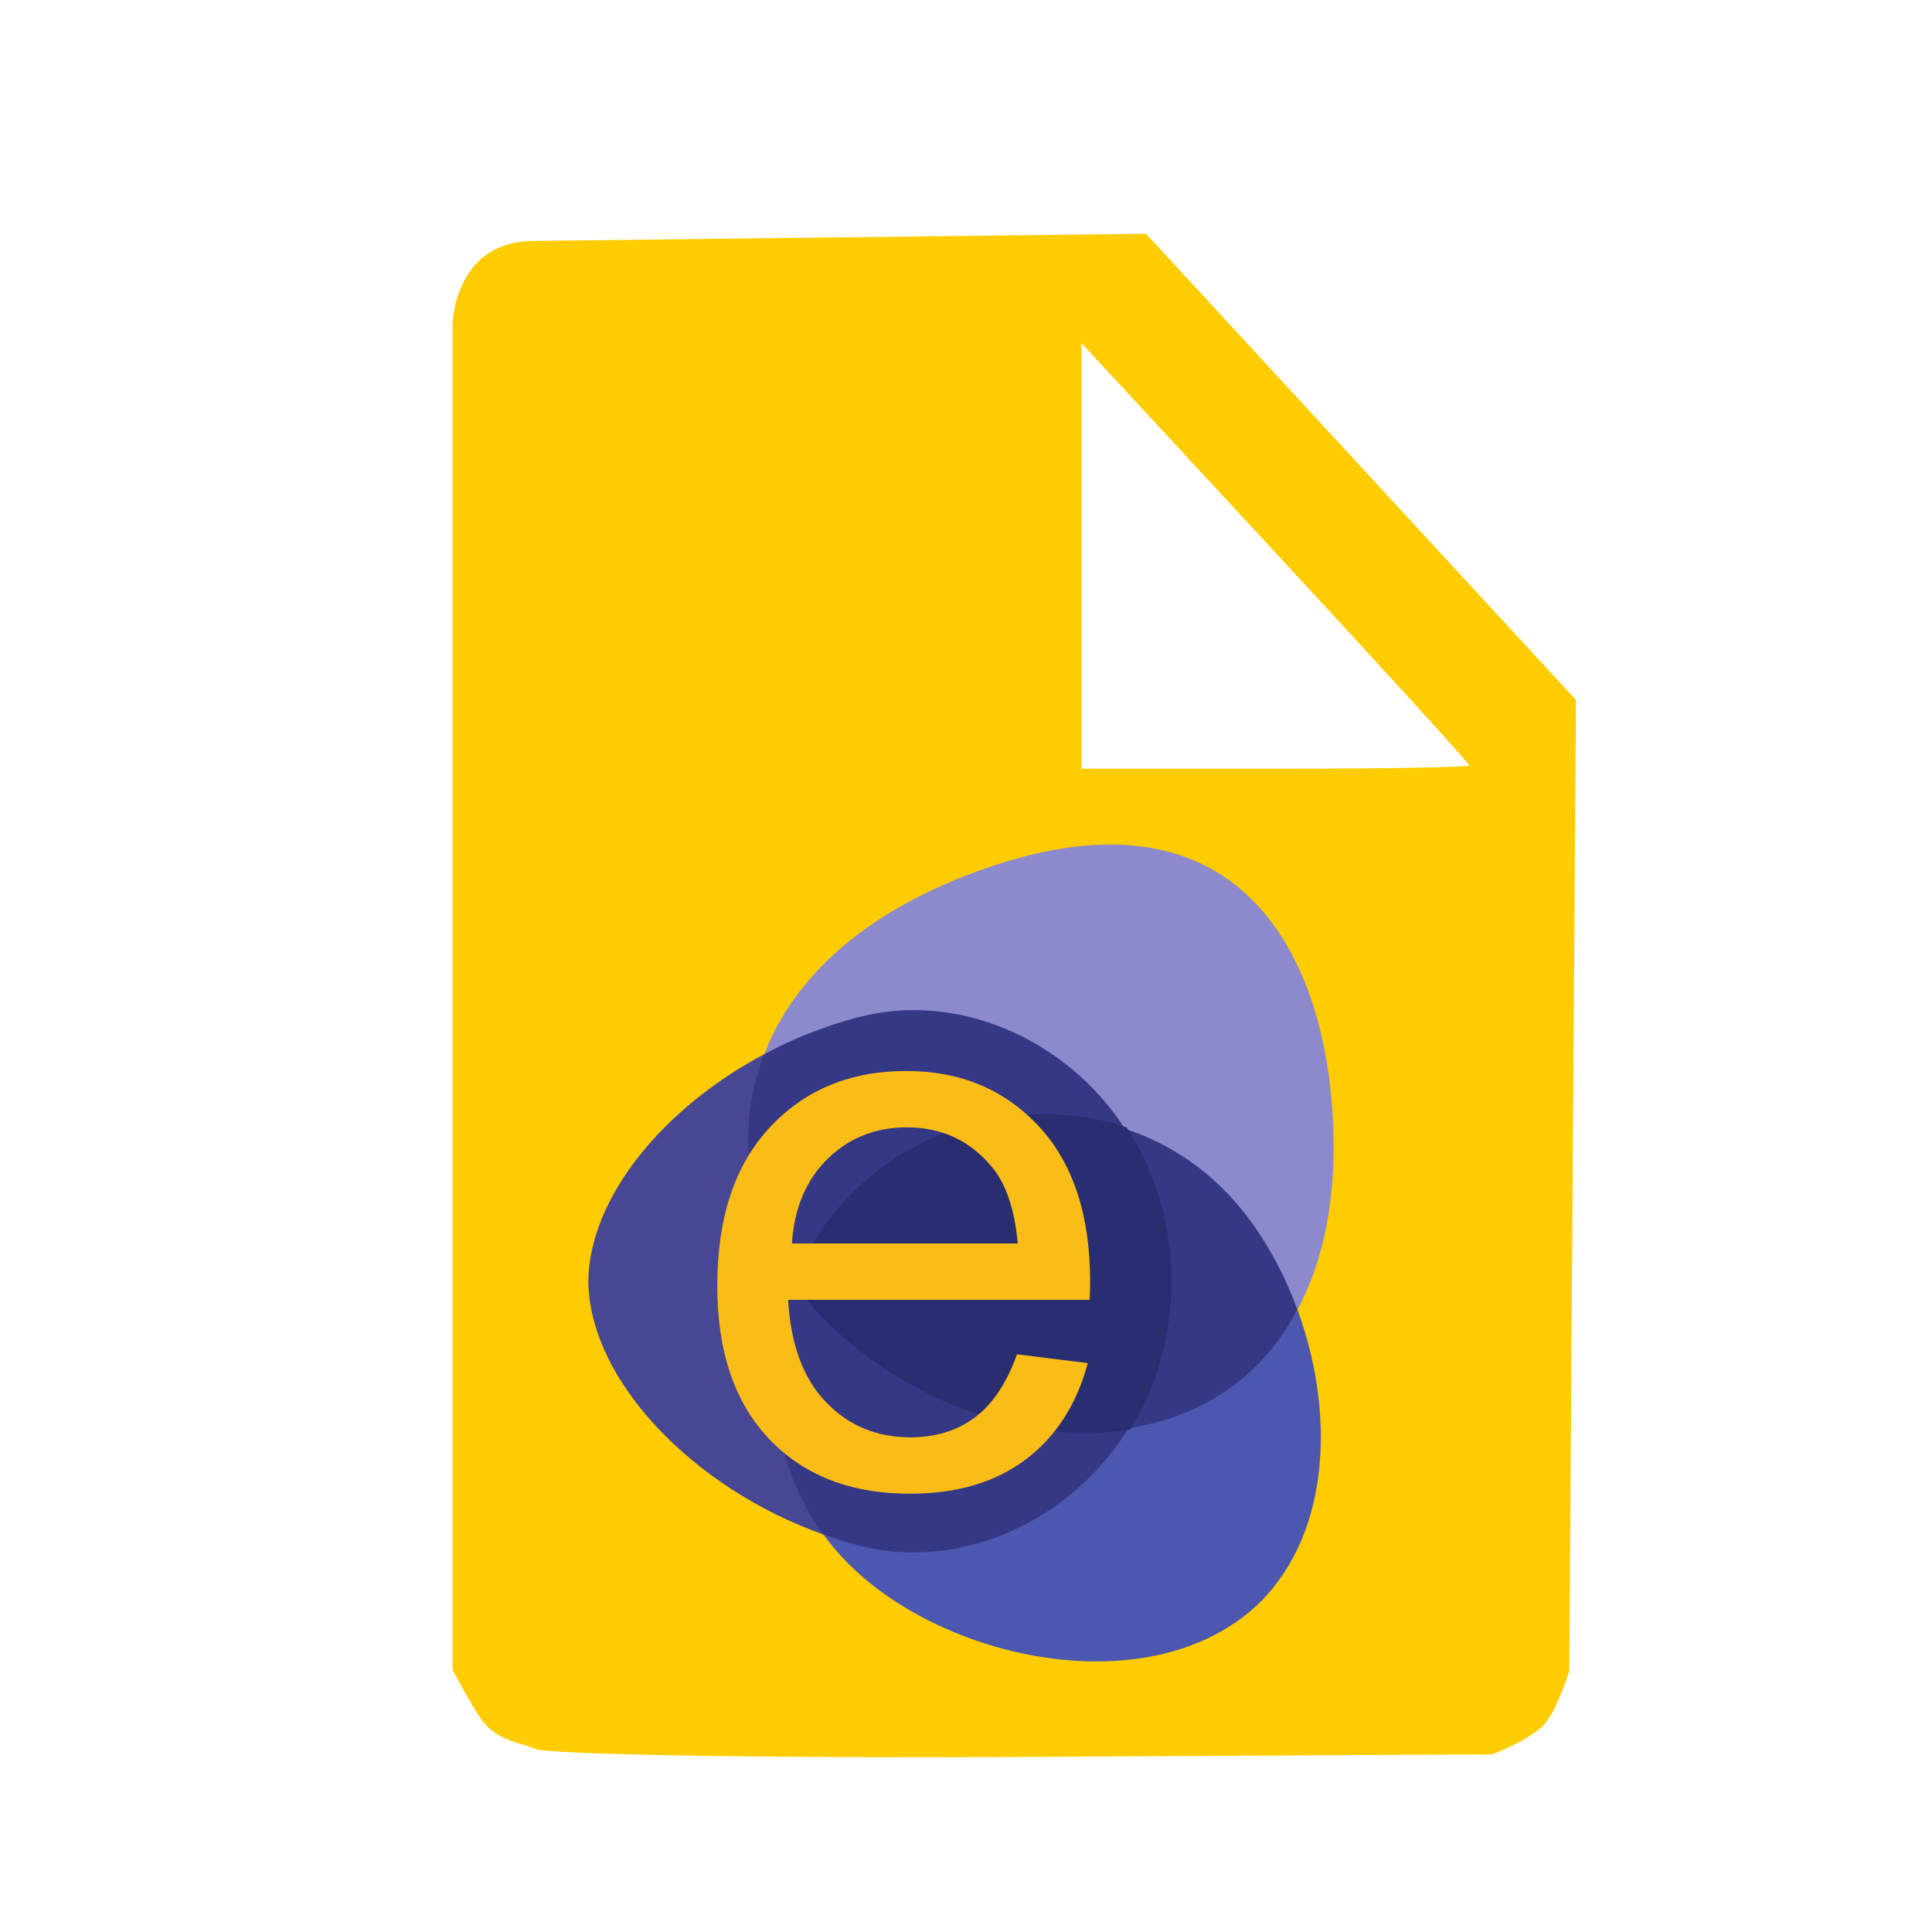
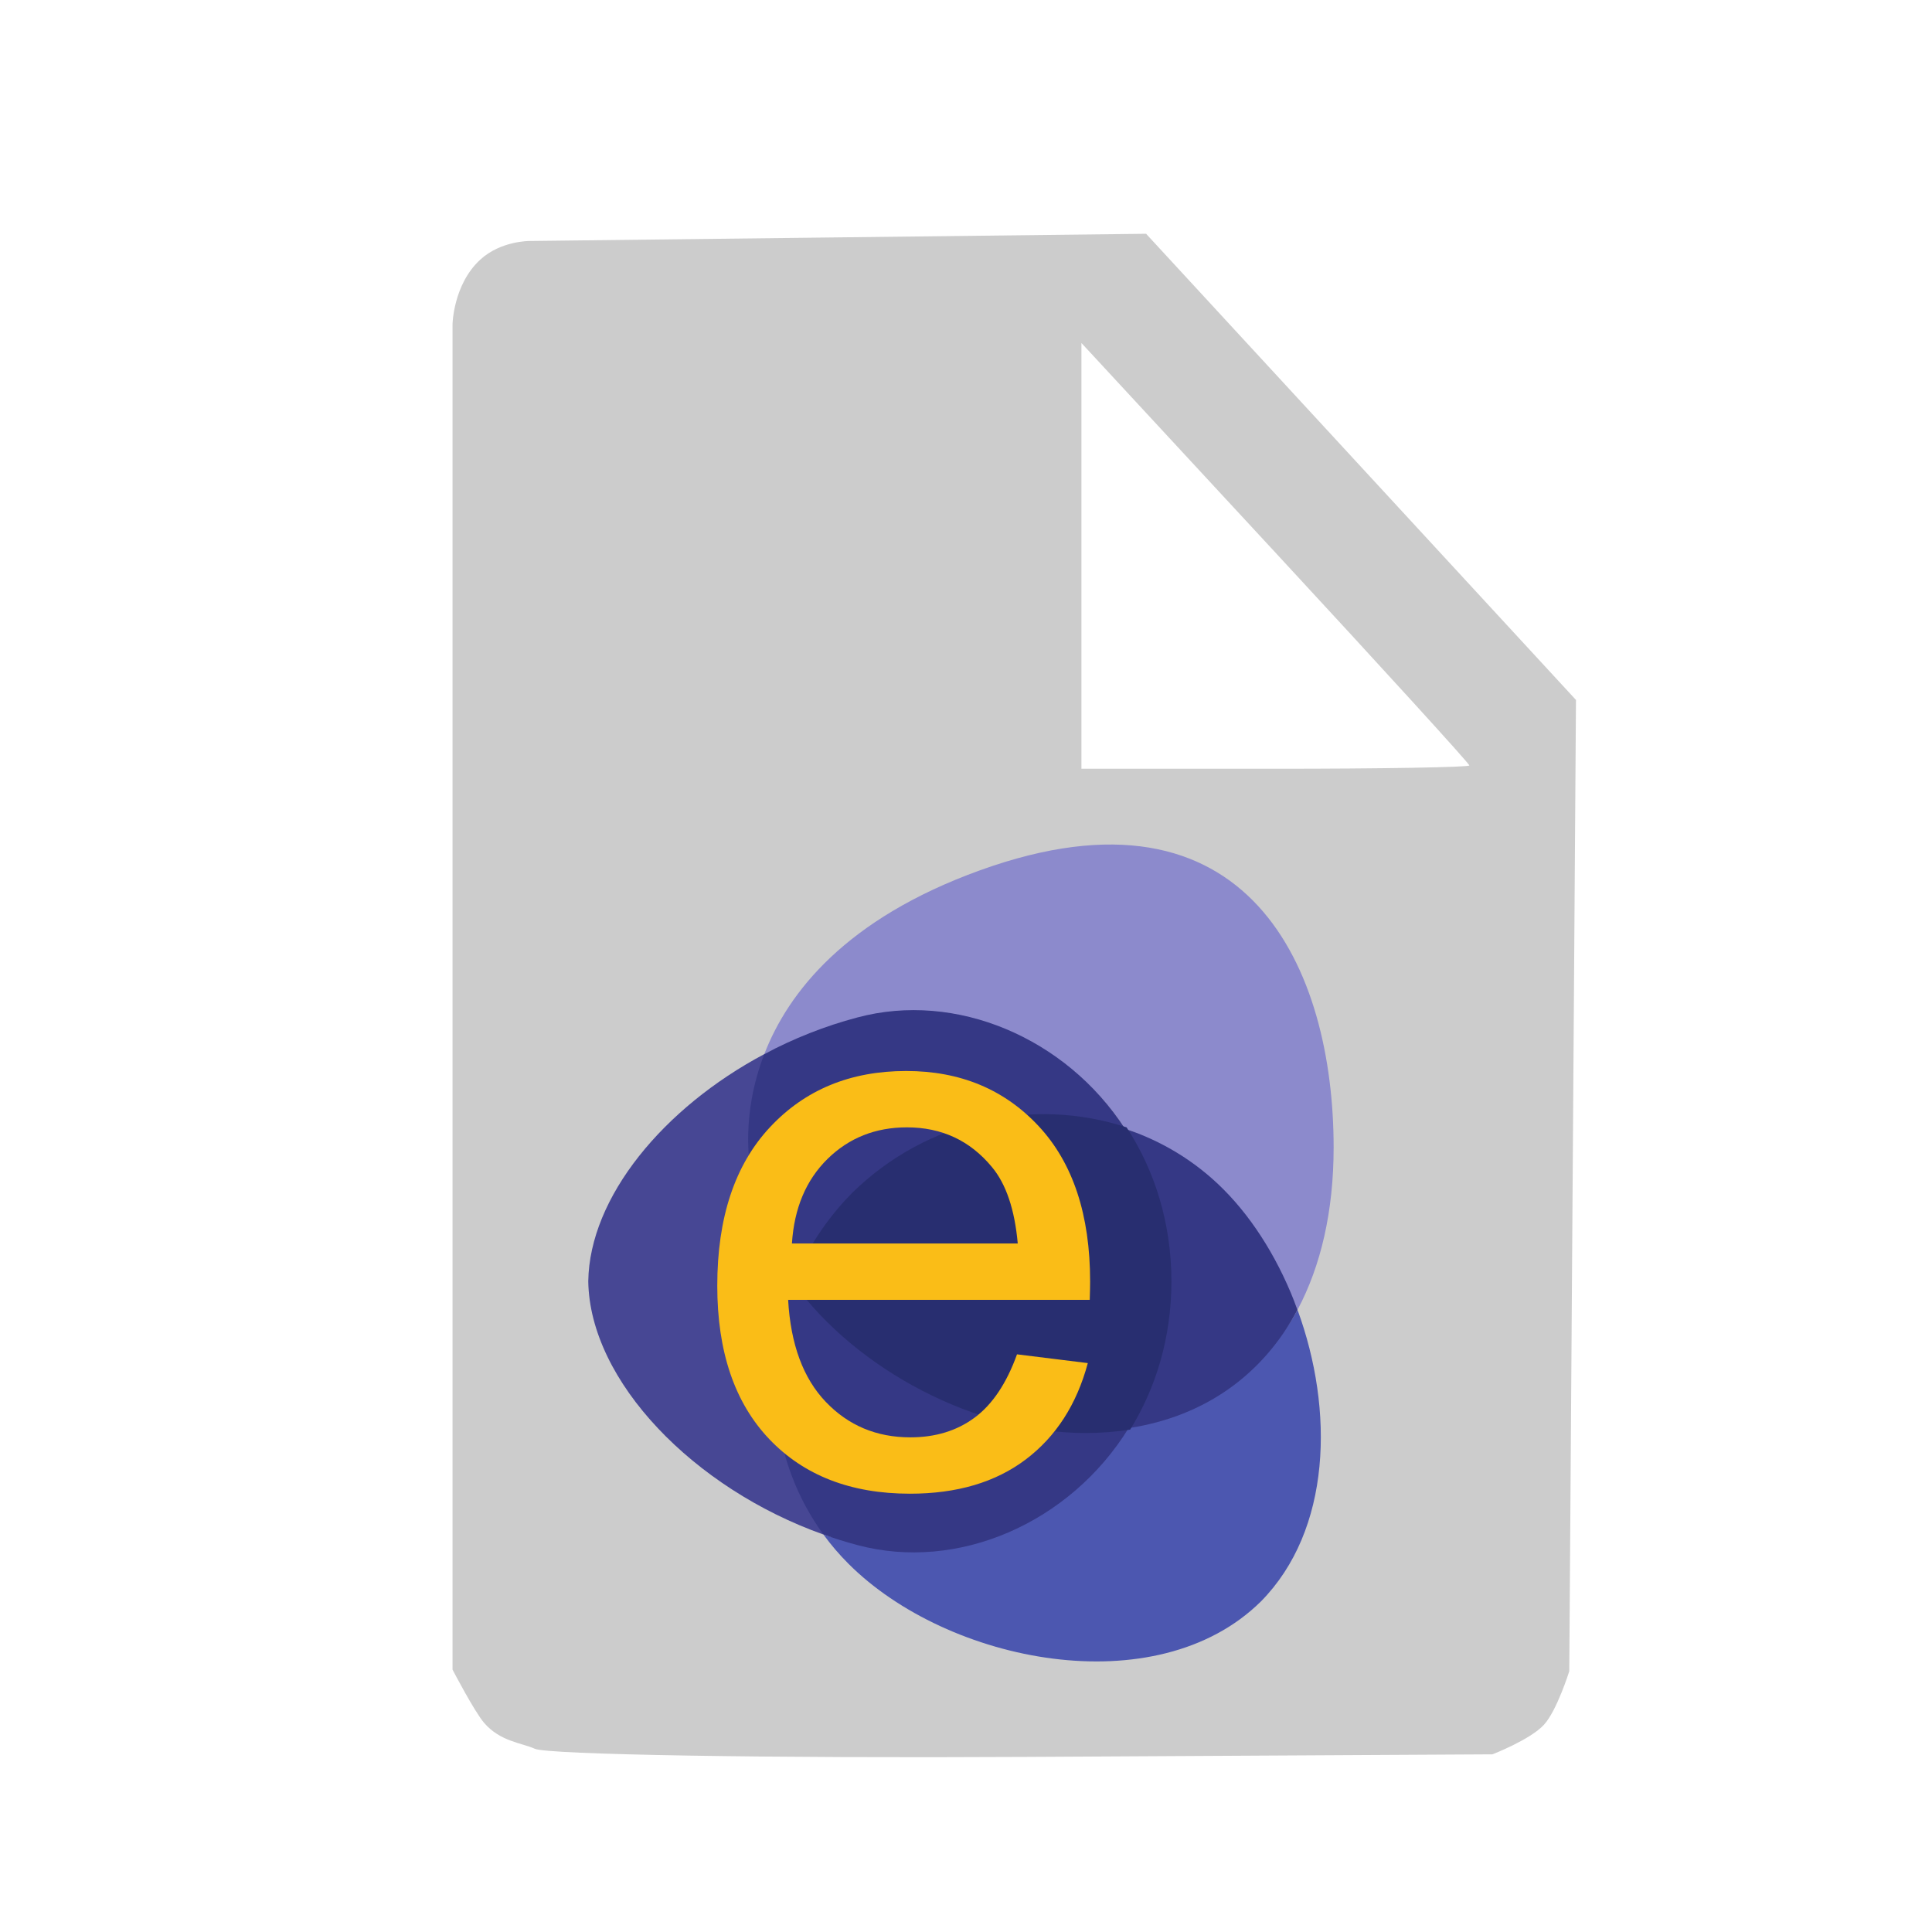
<svg xmlns="http://www.w3.org/2000/svg" version="1.1" id="svg2" width="192" height="192" viewBox="0 0 192 192" xml:space="preserve">
  <defs id="defs6" />
-   <g id="g2678" transform="matrix(0.5532004,0,0,0.5984694,39.96234,197.26)" style="fill:#ffcc00">
-     <path style="opacity:1;fill:#ffcc00;fill-opacity:1;stroke-width:2.112;paint-order:stroke fill markers" d="m 23.838,-39.214 c -2.323,-0.981 -6.204,-1.179 -9.108,-4.303 -1.76,-1.893 -5.674,-8.841 -5.674,-8.841 V -164.07 -275.782 c 0,0 0.134,-6.59 4.975,-10.706 3.684,-3.132 8.826,-3.102 8.826,-3.102 l 55.396,-0.599 55.396,-0.599 38.613,38.705 38.613,38.705 -0.602,80.641 -0.602,80.641 c 0,0 -2.202,6.509 -4.532,8.877 -2.454,2.495 -9.272,4.927 -9.272,4.927 l -83.904,0.43 c -46.147,0.237 -85.804,-0.372 -88.127,-1.353 z M 191.722,-202.504 c 0,-0.304 -15.68,-16.21 -34.844,-35.348 l -34.844,-34.796 v 35.348 35.348 h 34.844 c 19.164,0 34.844,-0.248 34.844,-0.552 z" id="path817" />
-     <g id="g2568" transform="matrix(0.9128977,0,0,0.6471611,24.34328,-37.48601)" style="fill:#ffcc00">
-       <g id="g1140" style="fill:#ffcc00;stroke:none" transform="translate(407.3075,32.47761)">
-         <rect style="opacity:1;fill:#ffcc00;stroke:none;stroke-width:1.178" id="rect1011" width="123.596" height="139.933" x="-375.976" y="-226.012" ry="11.584" />
-         <rect style="opacity:1;fill:#ffcc00;stroke:none" id="rect1013" width="48.907" height="38.209" x="-366.806" y="-220.084" />
-         <rect style="fill:#ffcc00;stroke:none" id="rect1013-4" width="48.907" height="38.209" x="-310.728" y="-219.767" />
-         <rect style="fill:#ffcc00;stroke:none" id="rect1013-6" width="48.907" height="38.209" x="-366.359" y="-174.885" />
-         <rect style="fill:#ffcc00;stroke:none" id="rect1013-4-6" width="48.907" height="38.209" x="-310.281" y="-174.569" />
-         <rect style="fill:#ffcc00;stroke:none" id="rect1013-1" width="48.907" height="38.209" x="-365.818" y="-130.42" />
-         <rect style="fill:#ffcc00;stroke:none" id="rect1013-4-5" width="48.907" height="38.209" x="-309.741" y="-130.42" />
+   <g id="g2678" transform="matrix(0.5532004,0,0,0.5984694,39.96234,197.26)" style="fill:#cccccc">
+     <path style="opacity:1;fill:#cccccc;fill-opacity:1;stroke-width:2.112;paint-order:stroke fill markers" d="m 23.838,-39.214 c -2.323,-0.981 -6.204,-1.179 -9.108,-4.303 -1.76,-1.893 -5.674,-8.841 -5.674,-8.841 V -164.07 -275.782 c 0,0 0.134,-6.59 4.975,-10.706 3.684,-3.132 8.826,-3.102 8.826,-3.102 l 55.396,-0.599 55.396,-0.599 38.613,38.705 38.613,38.705 -0.602,80.641 -0.602,80.641 c 0,0 -2.202,6.509 -4.532,8.877 -2.454,2.495 -9.272,4.927 -9.272,4.927 l -83.904,0.43 c -46.147,0.237 -85.804,-0.372 -88.127,-1.353 z M 191.722,-202.504 c 0,-0.304 -15.68,-16.21 -34.844,-35.348 l -34.844,-34.796 v 35.348 35.348 h 34.844 c 19.164,0 34.844,-0.248 34.844,-0.552 z" id="path817" />
+     <g id="g2568" transform="matrix(0.9128977,0,0,0.6471611,24.34328,-37.48601)" style="fill:#cccccc">
+       <g id="g1140" style="fill:#cccccc;stroke:none" transform="translate(407.3075,32.47761)">
+         <rect style="opacity:1;fill:#cccccc;stroke:none;stroke-width:1.178" id="rect1011" width="123.596" height="139.933" x="-375.976" y="-226.012" ry="11.584" />
+         <rect style="opacity:1;fill:#cccccc;stroke:none" id="rect1013" width="48.907" height="38.209" x="-366.806" y="-220.084" />
+         <rect style="fill:#cccccc;stroke:none" id="rect1013-4" width="48.907" height="38.209" x="-310.728" y="-219.767" />
+         <rect style="fill:#cccccc;stroke:none" id="rect1013-6" width="48.907" height="38.209" x="-366.359" y="-174.885" />
+         <rect style="fill:#cccccc;stroke:none" id="rect1013-4-6" width="48.907" height="38.209" x="-310.281" y="-174.569" />
+         <rect style="fill:#cccccc;stroke:none" id="rect1013-1" width="48.907" height="38.209" x="-365.818" y="-130.42" />
+         <rect style="fill:#cccccc;stroke:none" id="rect1013-4-5" width="48.907" height="38.209" x="-309.741" y="-130.42" />
      </g>
    </g>
  </g>
  <g id="g1" transform="translate(-715.3821,-170.5439)">
    <path d="m 791.336,275.3 c -10.011,5.325 -17.366,14.201 -17.493,22.576 0.151,9.944 10.492,20.592 23.371,25.167 -1.093,-7.935 -5.856,-39.939 -5.878,-47.743" style="fill:#474794;fill-opacity:1;fill-rule:nonzero;stroke:none" id="path1" />
    <path d="m 827.201,282.726 c 3.592,1.186 5.454,3.872 8.264,6.684 3.127,3.129 7.161,6.664 8.862,11.304 2.323,-4.365 3.59,-9.801 3.59,-16.144 0,-17.572 -8.3,-37.22 -35.142,-27.537 -13.348,4.82 -19.063,12.128 -21.438,18.267 2.899,-1.543 6.411,-1.618 9.643,-2.466 9.769,-2.622 20.295,0.8 26.222,9.892" style="fill:#8c8acc;fill-opacity:1;fill-rule:nonzero;stroke:none" id="path2" />
    <path d="m 827.549,312.468 c -7.333,9.003 -16.819,14.077 -26.785,11.403 -1.139,-0.301 -2.44,-0.434 -3.549,-0.828 0.745,1.022 1.576,1.998 2.495,2.913 9.854,9.852 30.573,14.011 40.978,3.741 7.007,-7.102 7.296,-19.006 3.64,-28.983 -3.462,6.502 -10.239,9.593 -16.778,11.754" style="fill:#4c57b0;fill-opacity:1;fill-rule:nonzero;stroke:none" id="path3" />
    <path d="m 827.201,282.726 c 2.729,4.183 4.402,9.32 4.412,15.15 -0.01,5.573 -1.545,10.51 -4.064,14.592 7.502,-1.139 13.316,-5.252 16.778,-11.754 -1.701,-4.64 -4.25,-8.868 -7.379,-11.995 -2.808,-2.812 -6.155,-4.808 -9.746,-5.993" style="fill:#353885;fill-opacity:1;fill-rule:nonzero;stroke:none" id="path4" />
    <path d="m 789.942,286.505 c 0.281,4.072 1.911,7.979 4.446,11.482 1.297,-3.188 3.222,-6.191 5.787,-8.801 7.423,-7.29 17.996,-9.444 27.026,-6.46 -5.927,-9.092 -16.845,-13.685 -26.613,-11.068 -3.232,0.852 -6.353,2.099 -9.252,3.642 -2.404,6.203 -1.394,11.205 -1.394,11.205" style="fill:#353885;fill-opacity:1;fill-rule:nonzero;stroke:none" id="path5" />
    <path d="m 827.549,312.468 c -1.41,0.212 -2.874,0.325 -4.398,0.325 -10.732,0 -22.511,-6.165 -28.763,-14.807 -3.367,8.298 -2.426,17.849 2.826,25.056 1.109,0.394 2.232,0.747 3.373,1.048 9.967,2.67 21.121,-2.167 26.961,-11.623" style="fill:#353885;fill-opacity:1;fill-rule:nonzero;stroke:none" id="path6" />
    <path d="m 827.343,282.581 c -9.118,-3.012 -19.798,-0.838 -27.292,6.527 -2.594,2.638 -4.541,5.668 -5.846,8.888 6.312,8.726 18.208,14.958 29.048,14.958 1.537,0 3.02,-0.115 4.442,-0.333 2.545,-4.121 4.095,-9.108 4.103,-14.736 -0.01,-5.888 -1.699,-11.078 -4.454,-15.303" style="fill:#282e70;fill-opacity:1;fill-rule:nonzero;stroke:none" id="path7" />
    <path d="m 794.083,294.121 h 22.442 c -0.303,-3.379 -1.159,-5.915 -2.573,-7.607 -2.171,-2.622 -4.983,-3.935 -8.442,-3.935 -3.127,0 -5.759,1.046 -7.89,3.139 -2.133,2.097 -3.313,4.896 -3.537,8.403 z m 22.367,11.015 7.038,0.871 c -1.107,4.113 -3.165,7.304 -6.167,9.575 -3.006,2.272 -6.838,3.404 -11.508,3.404 -5.878,0 -10.538,-1.808 -13.984,-5.428 -3.444,-3.622 -5.165,-8.698 -5.165,-15.235 0,-6.761 1.741,-12.011 5.224,-15.744 3.48,-3.735 7.999,-5.601 13.548,-5.601 5.375,0 9.767,1.828 13.172,5.486 3.404,3.658 5.109,8.807 5.109,15.443 0,0.404 -0.012,1.01 -0.038,1.816 h -29.973 c 0.248,4.416 1.499,7.797 3.745,10.142 2.246,2.349 5.046,3.521 8.401,3.521 2.501,0 4.632,-0.656 6.397,-1.967 1.765,-1.313 3.165,-3.406 4.202,-6.282" style="fill:#fabd17;fill-opacity:1;fill-rule:nonzero;stroke:none" id="path8" />
  </g>
</svg>
